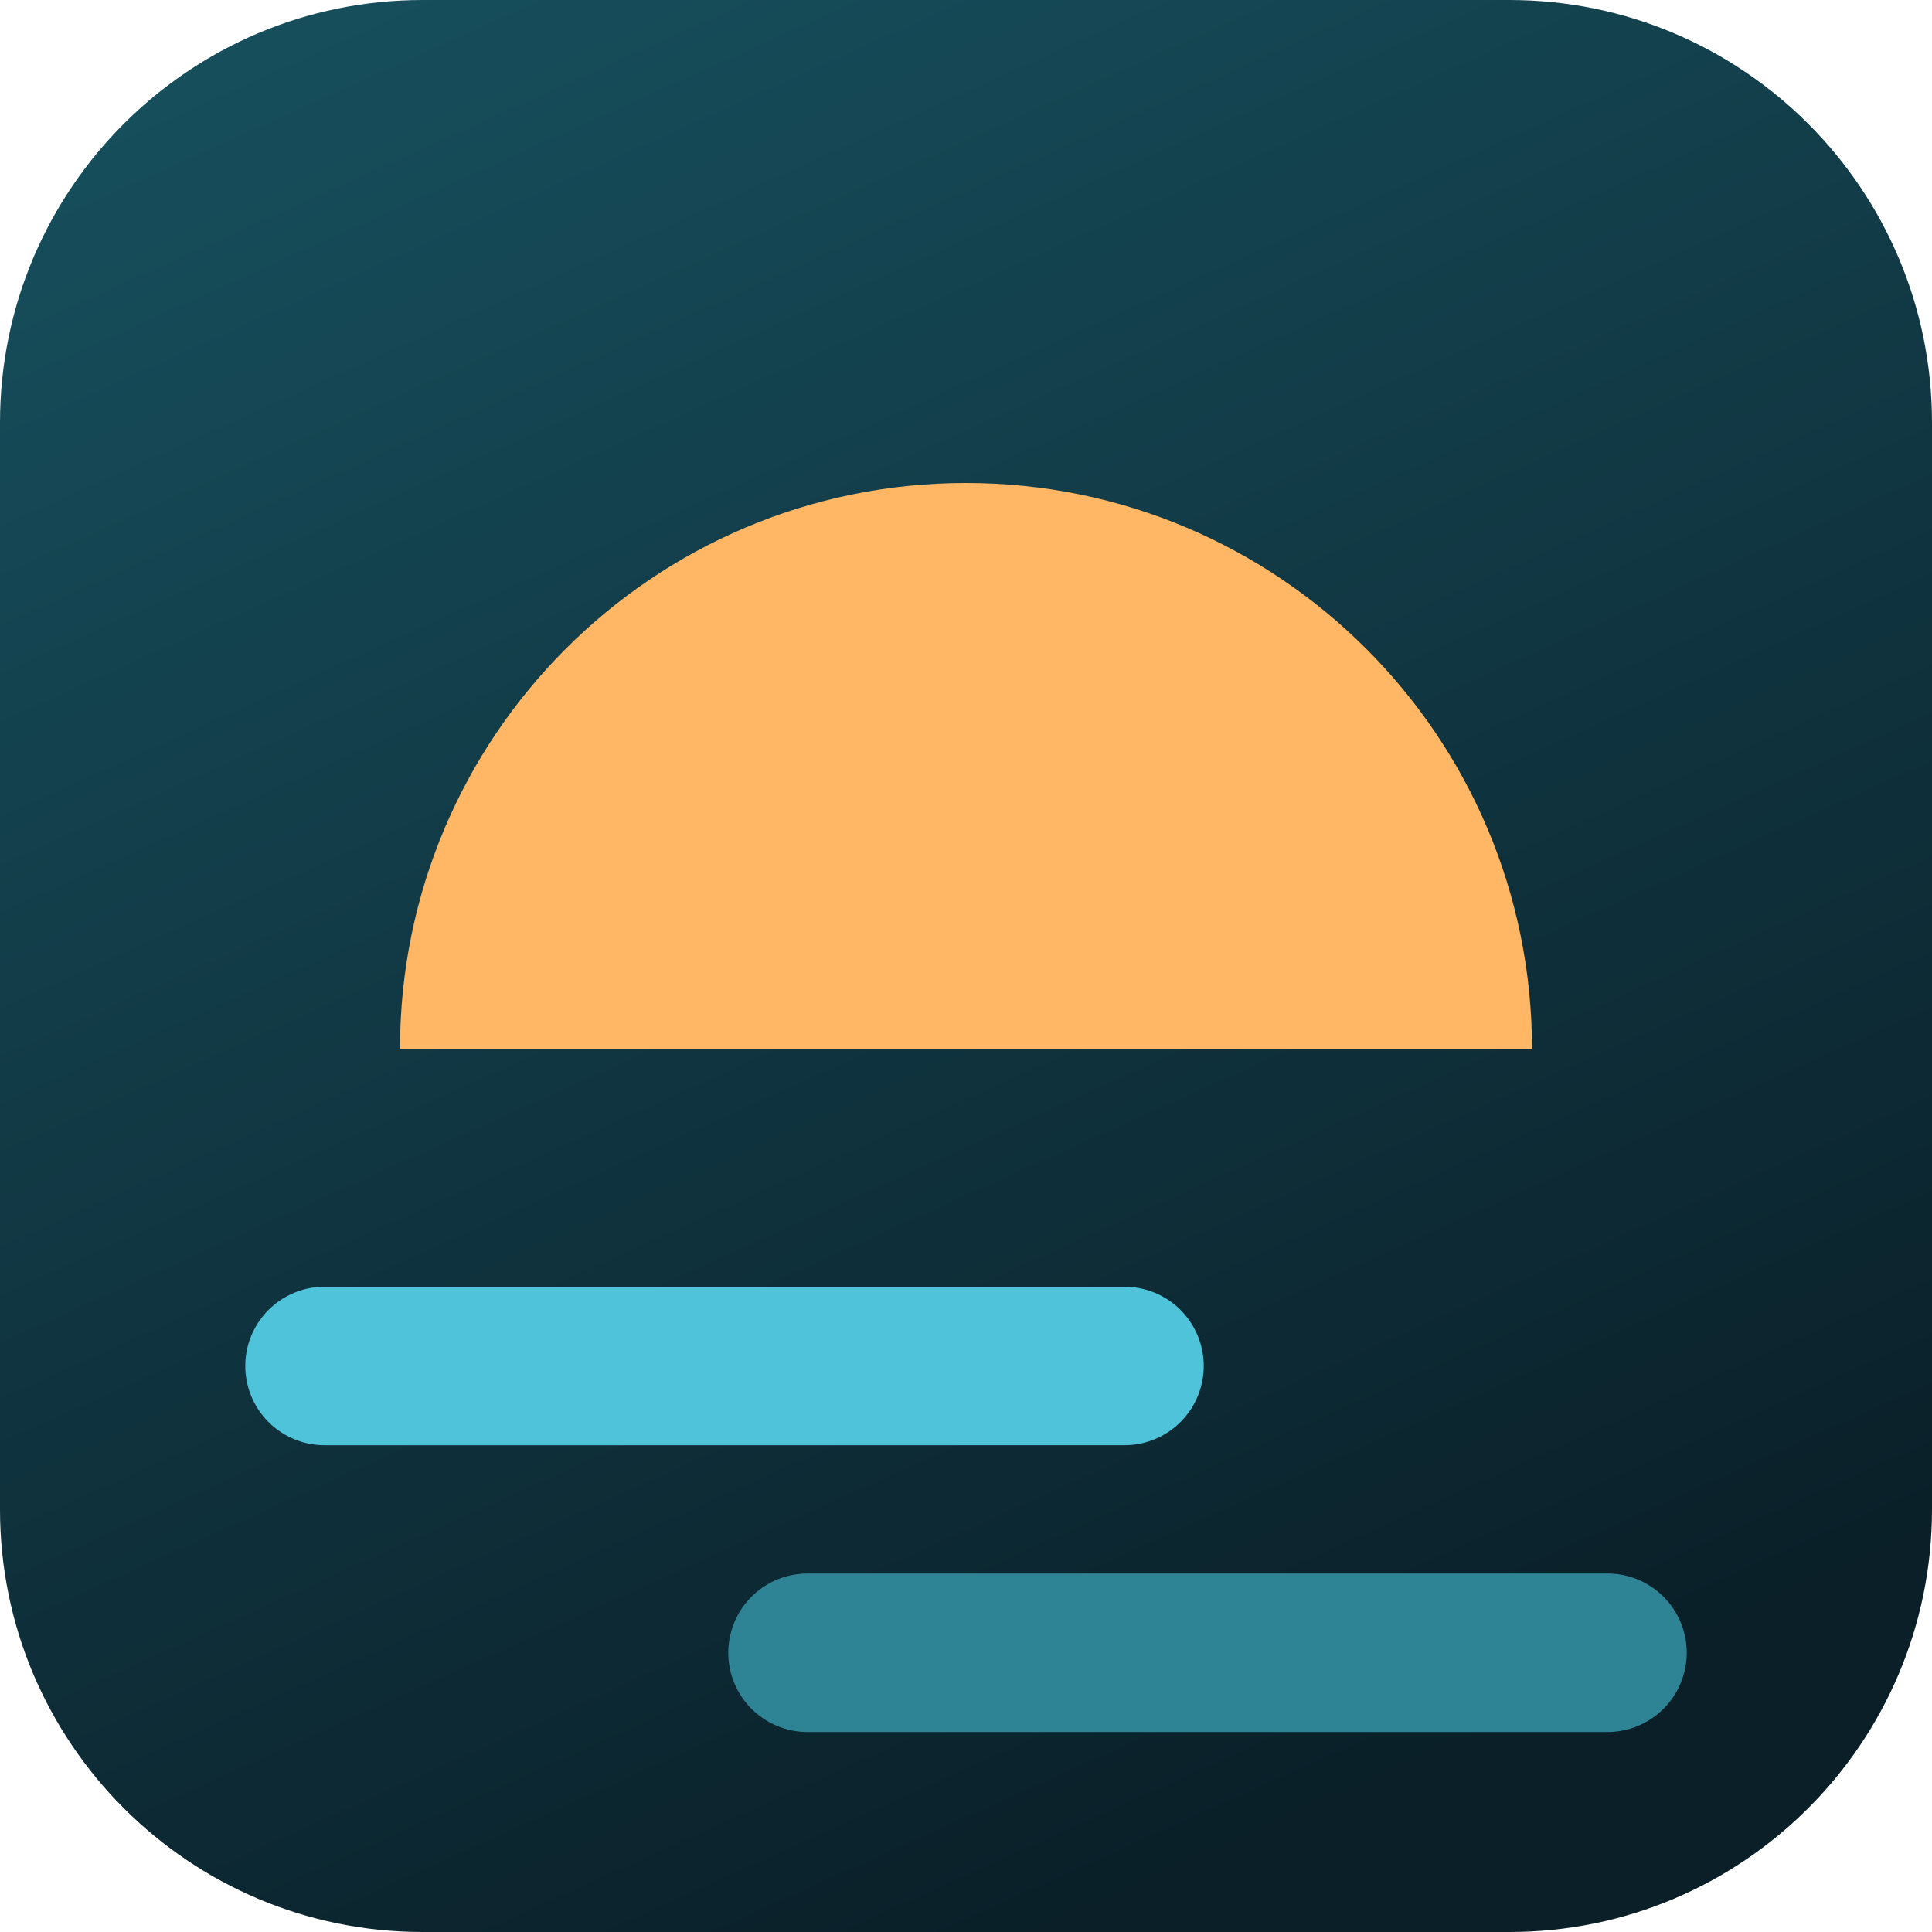
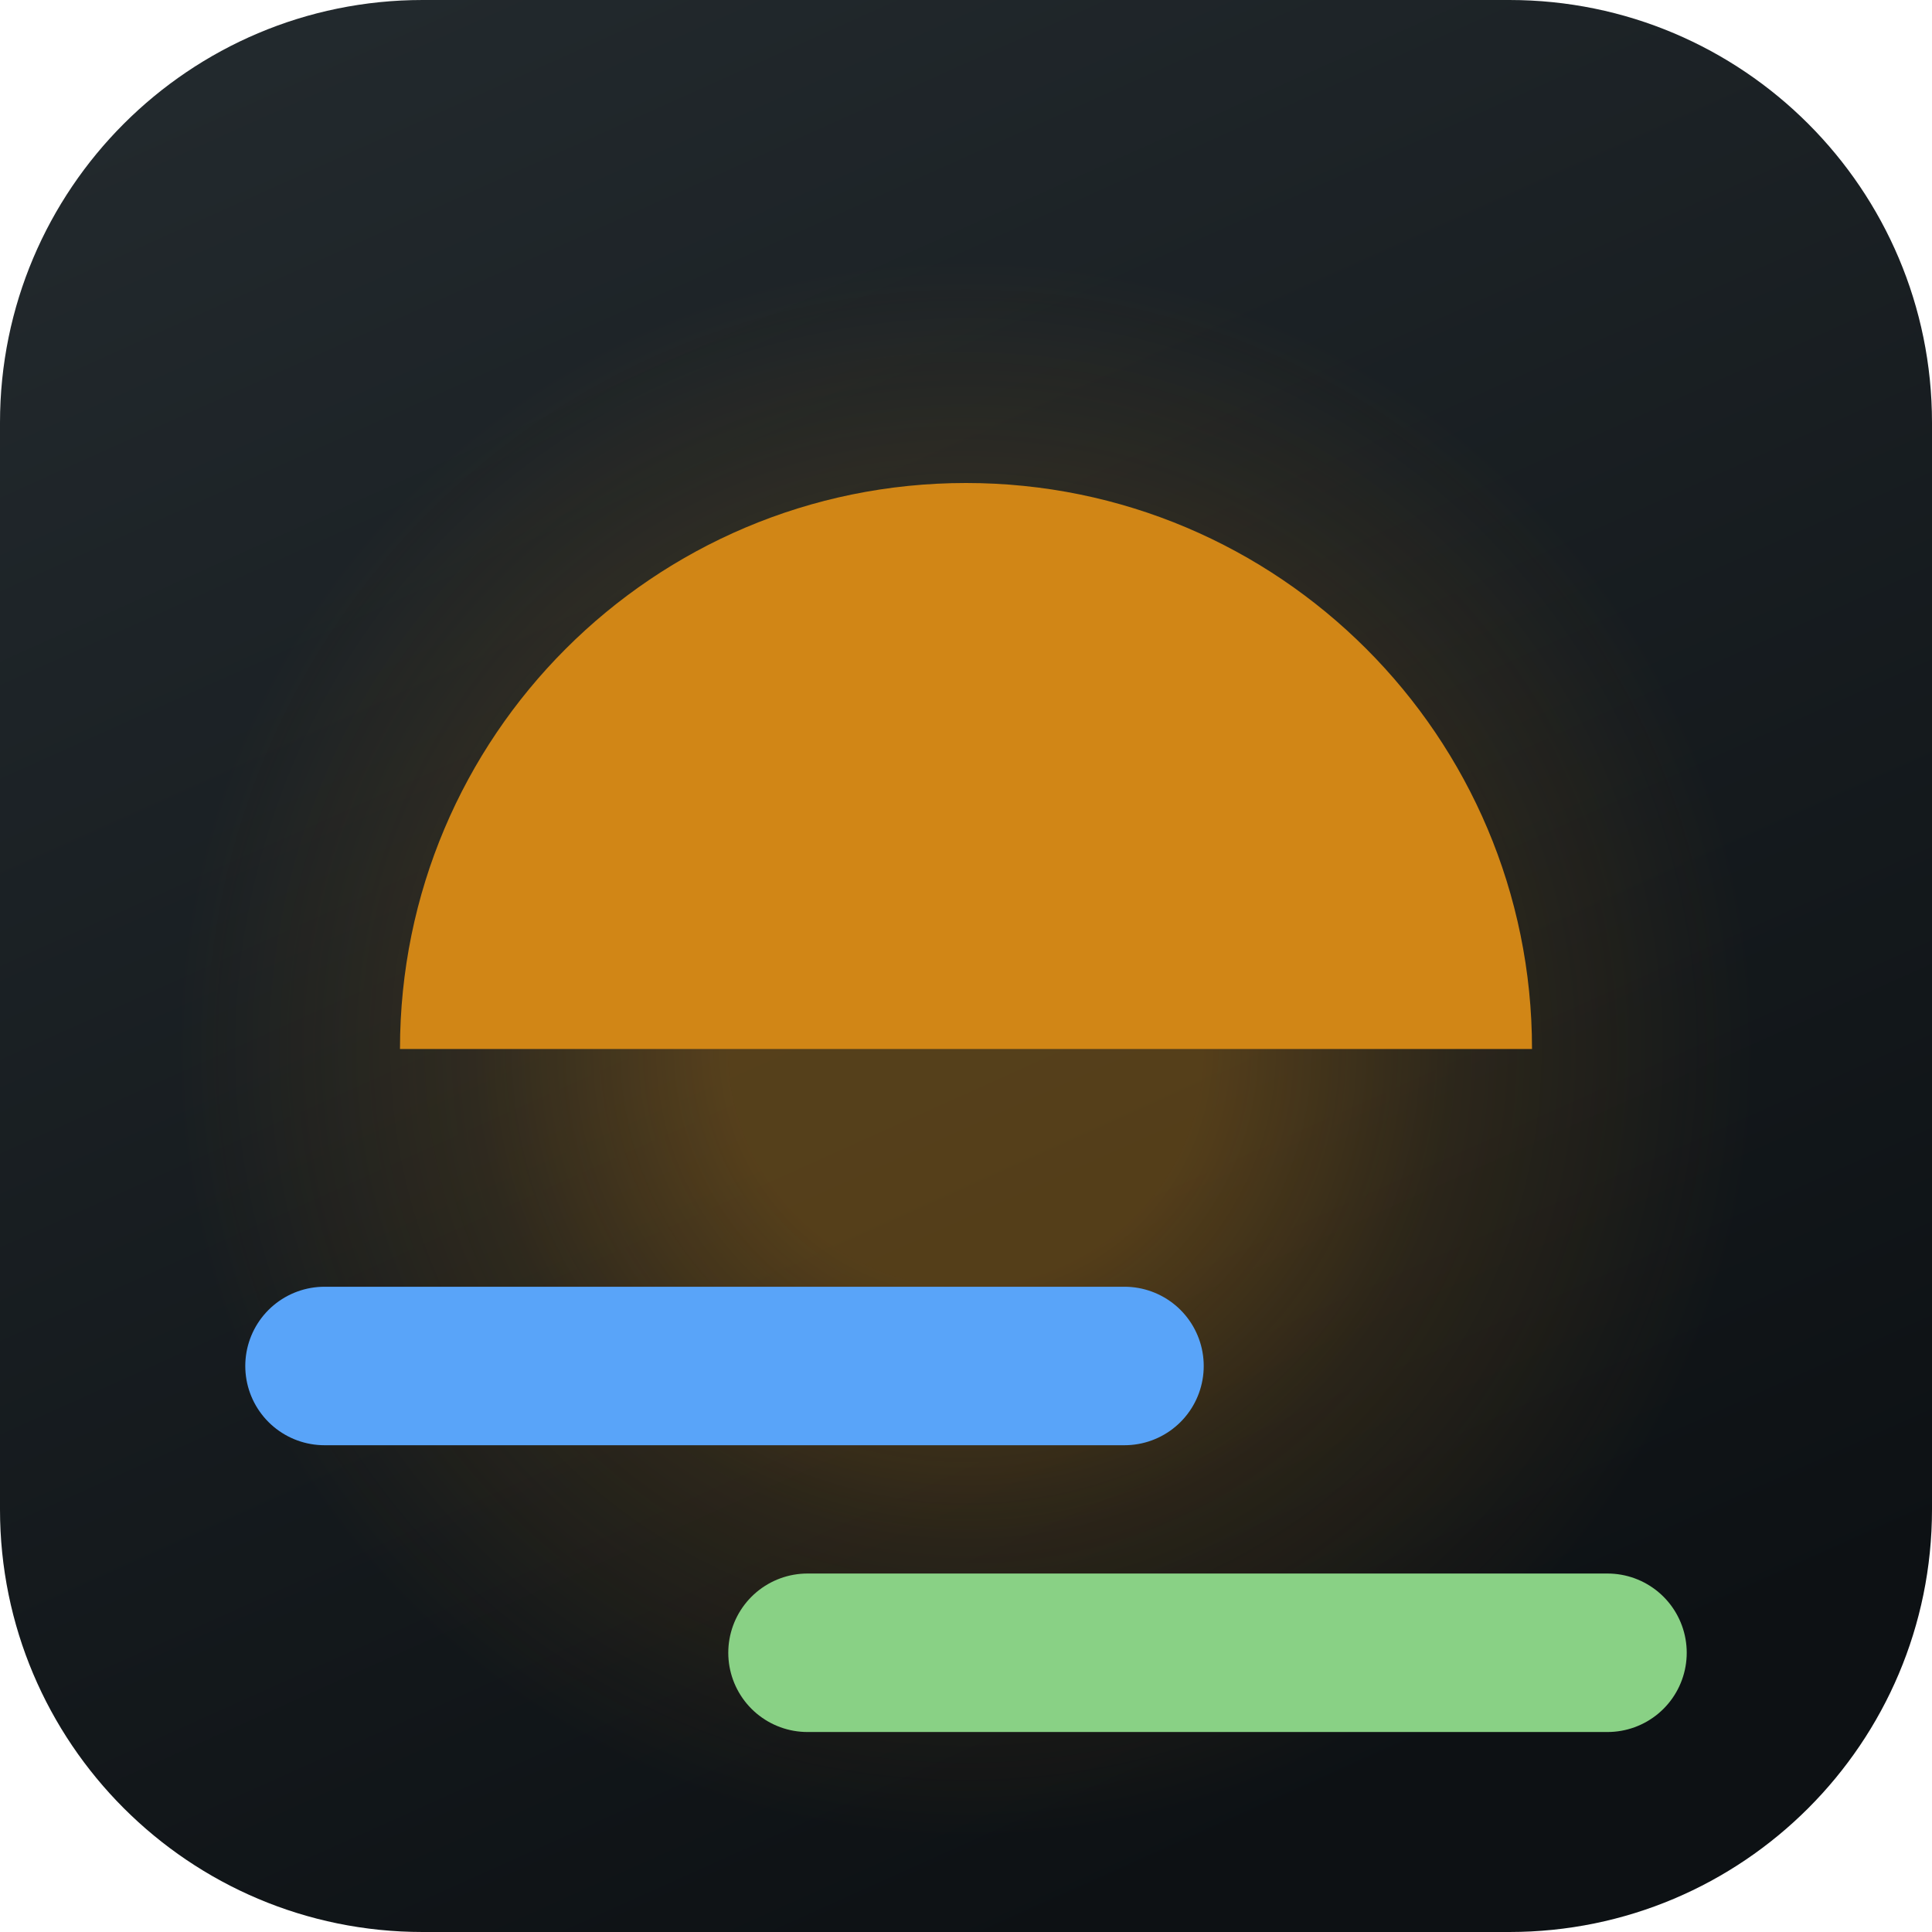
<svg xmlns="http://www.w3.org/2000/svg" viewBox="0 0 256 256" width="256" height="256">
  <defs>
-     <linearGradient id="sea" x1="0.1" y1="0" x2="0.55" y2="1">
-       <stop offset="0" stop-color="#17505E" />
-       <stop offset="1" stop-color="#0A1F28" />
+     <linearGradient id="panel" x1="0.1" y1="0" x2="0.55" y2="1">
+       <stop offset="0" stop-color="#232A2E" />
+       <stop offset="1" stop-color="#0D1114" />
    </linearGradient>
+     <radialGradient id="halo">
+       <stop offset="30%" stop-color="#D18616" stop-opacity="0.34" />
+       <stop offset="62%" stop-color="#D18616" stop-opacity="0.13" />
+       <stop offset="100%" stop-color="#D18616" stop-opacity="0" />
+     </radialGradient>
+     <clipPath id="card">
+       <rect width="256" height="256" rx="56" />
+     </clipPath>
  </defs>
-   <rect width="256" height="256" rx="56" fill="url(#sea)" />
-   <path d="M53 139A75 75 0 0 1 203 139Z" fill="#FFB765" />
-   <path d="M43 181H149" fill="none" stroke="#4FC3D9" stroke-width="21" stroke-linecap="round" />
-   <path d="M107 219H213" fill="none" stroke="#2E8494" stroke-width="21" stroke-linecap="round" />
+   <rect width="256" height="256" rx="56" fill="url(#panel)" />
+   <circle cx="128" cy="139" r="104" fill="url(#halo)" clip-path="url(#card)" />
+   <path d="M53 139A75 75 0 0 1 203 139Z" fill="#D18616" />
+   <path d="M43 181H149" fill="none" stroke="#59A4F9" stroke-width="21" stroke-linecap="round" />
+   <path d="M107 219H213" fill="none" stroke="#89D185" stroke-width="21" stroke-linecap="round" />
</svg>
